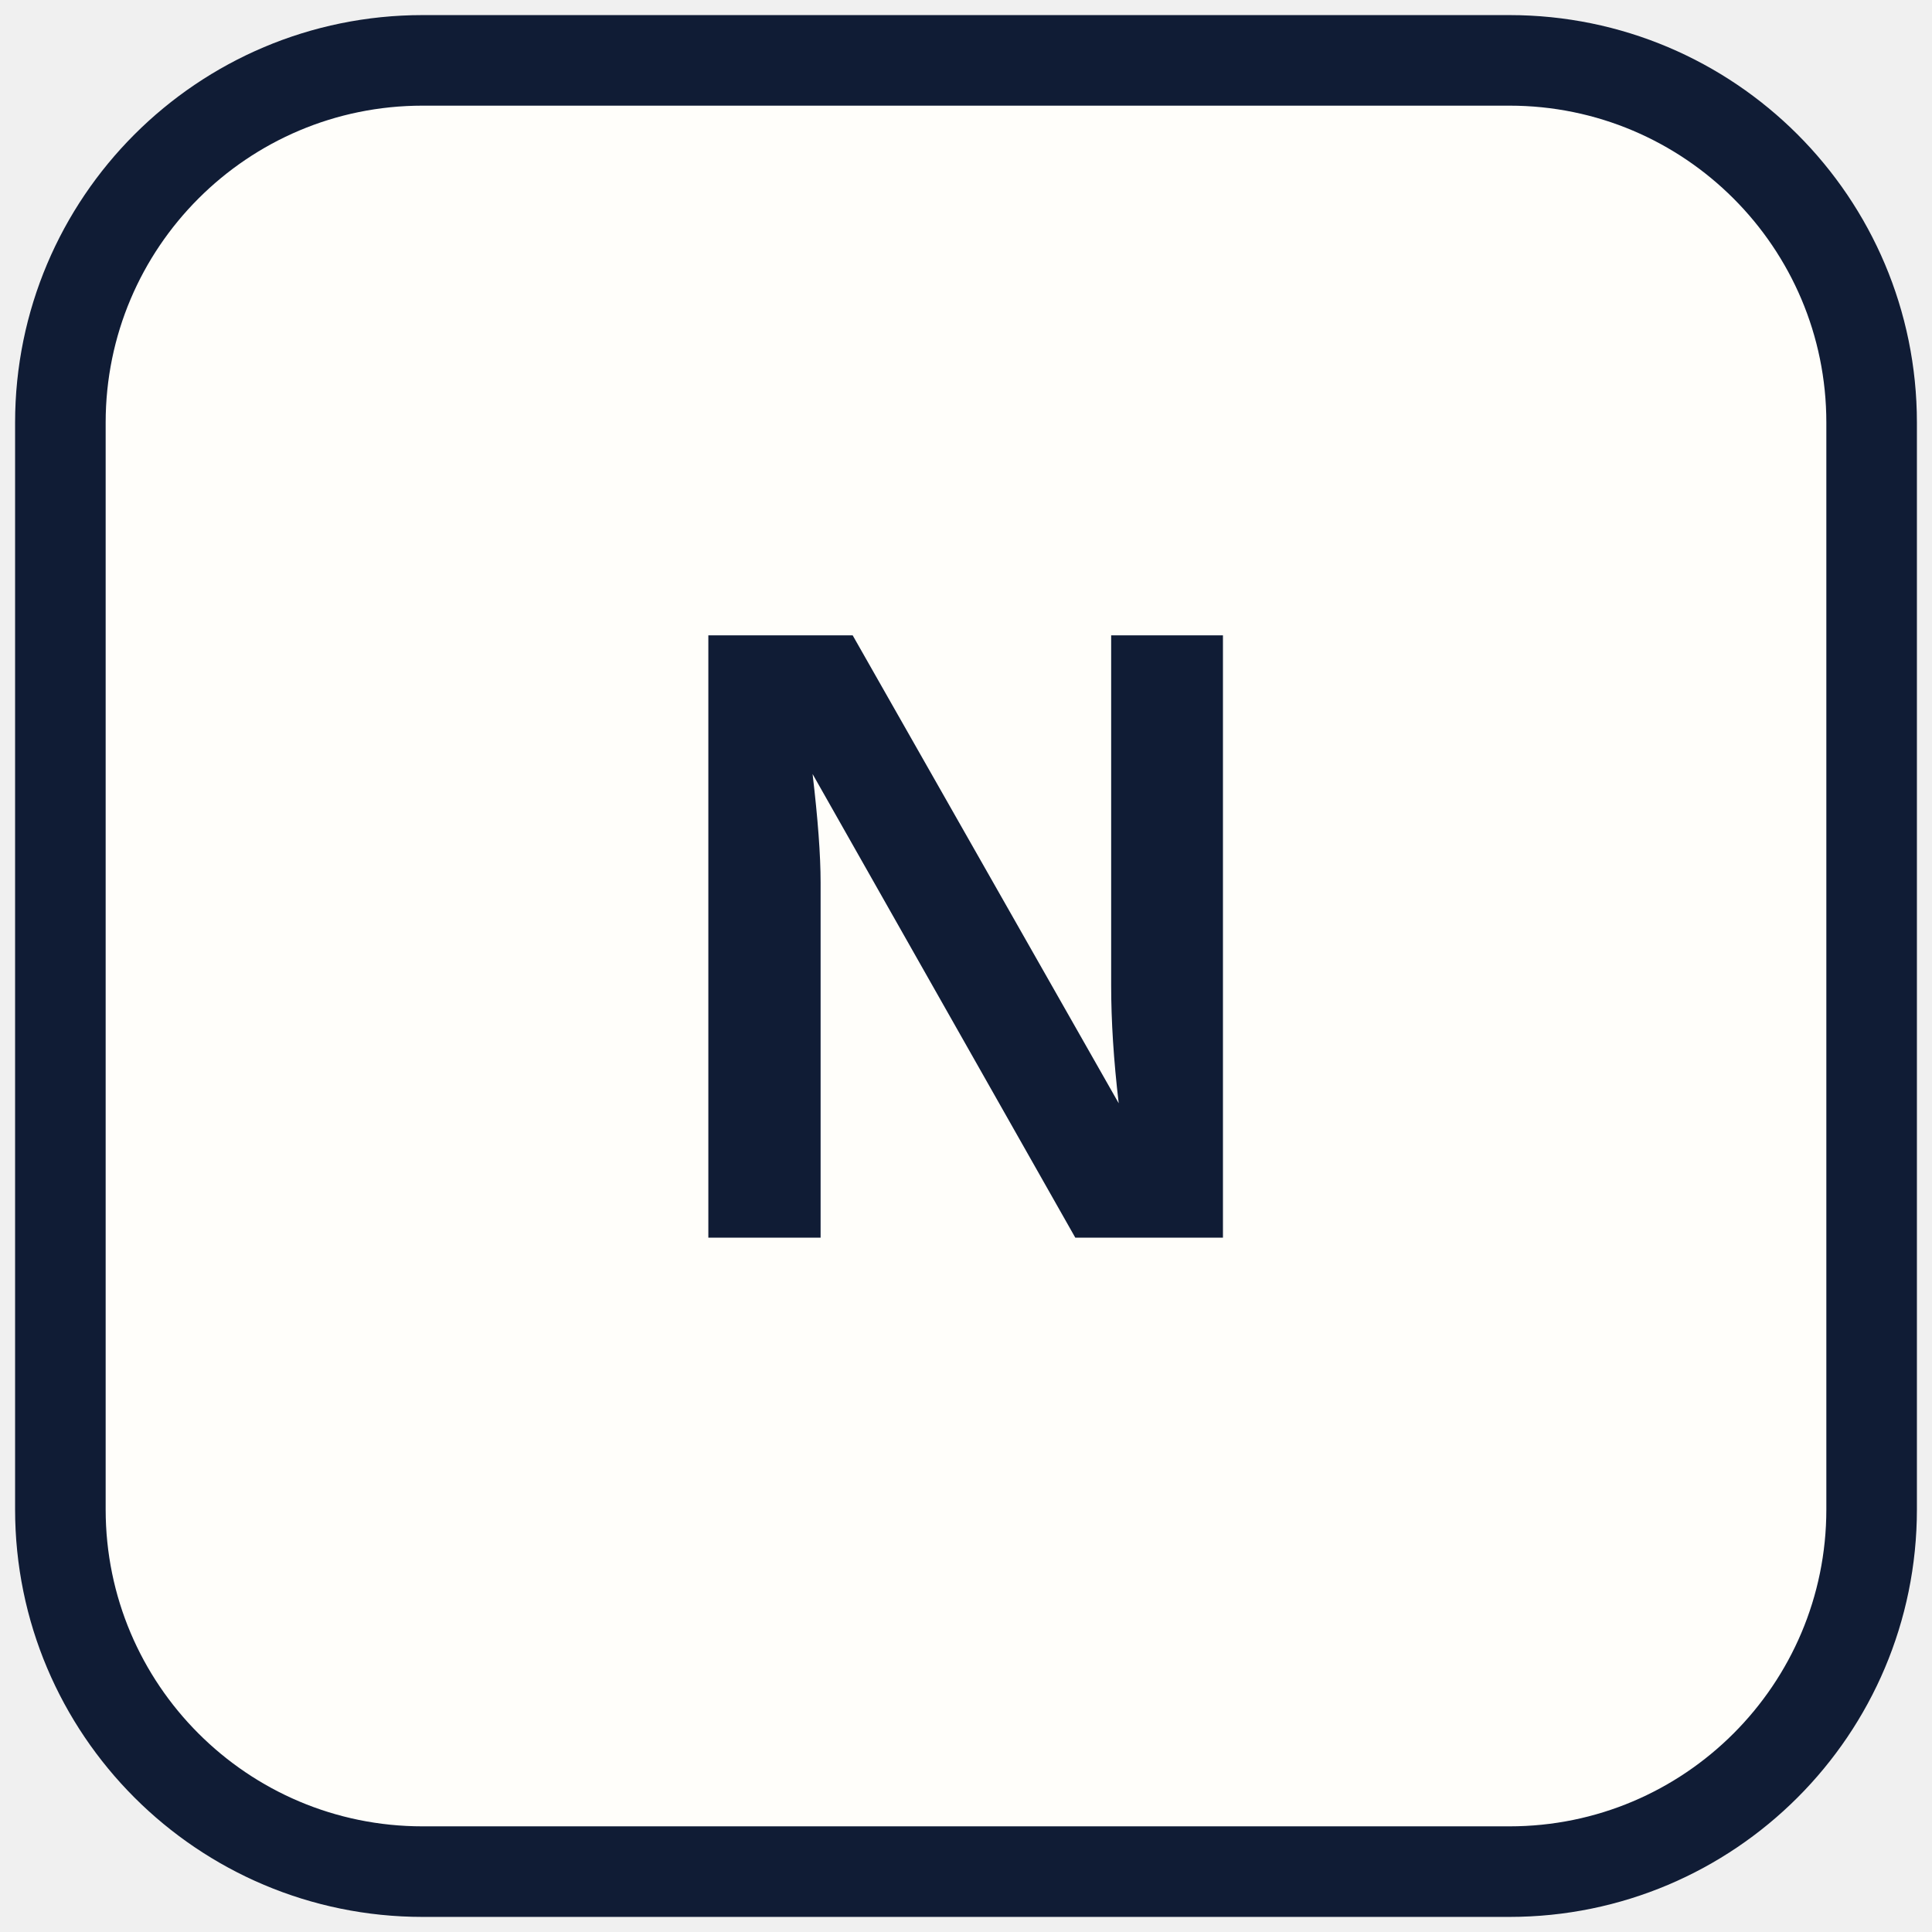
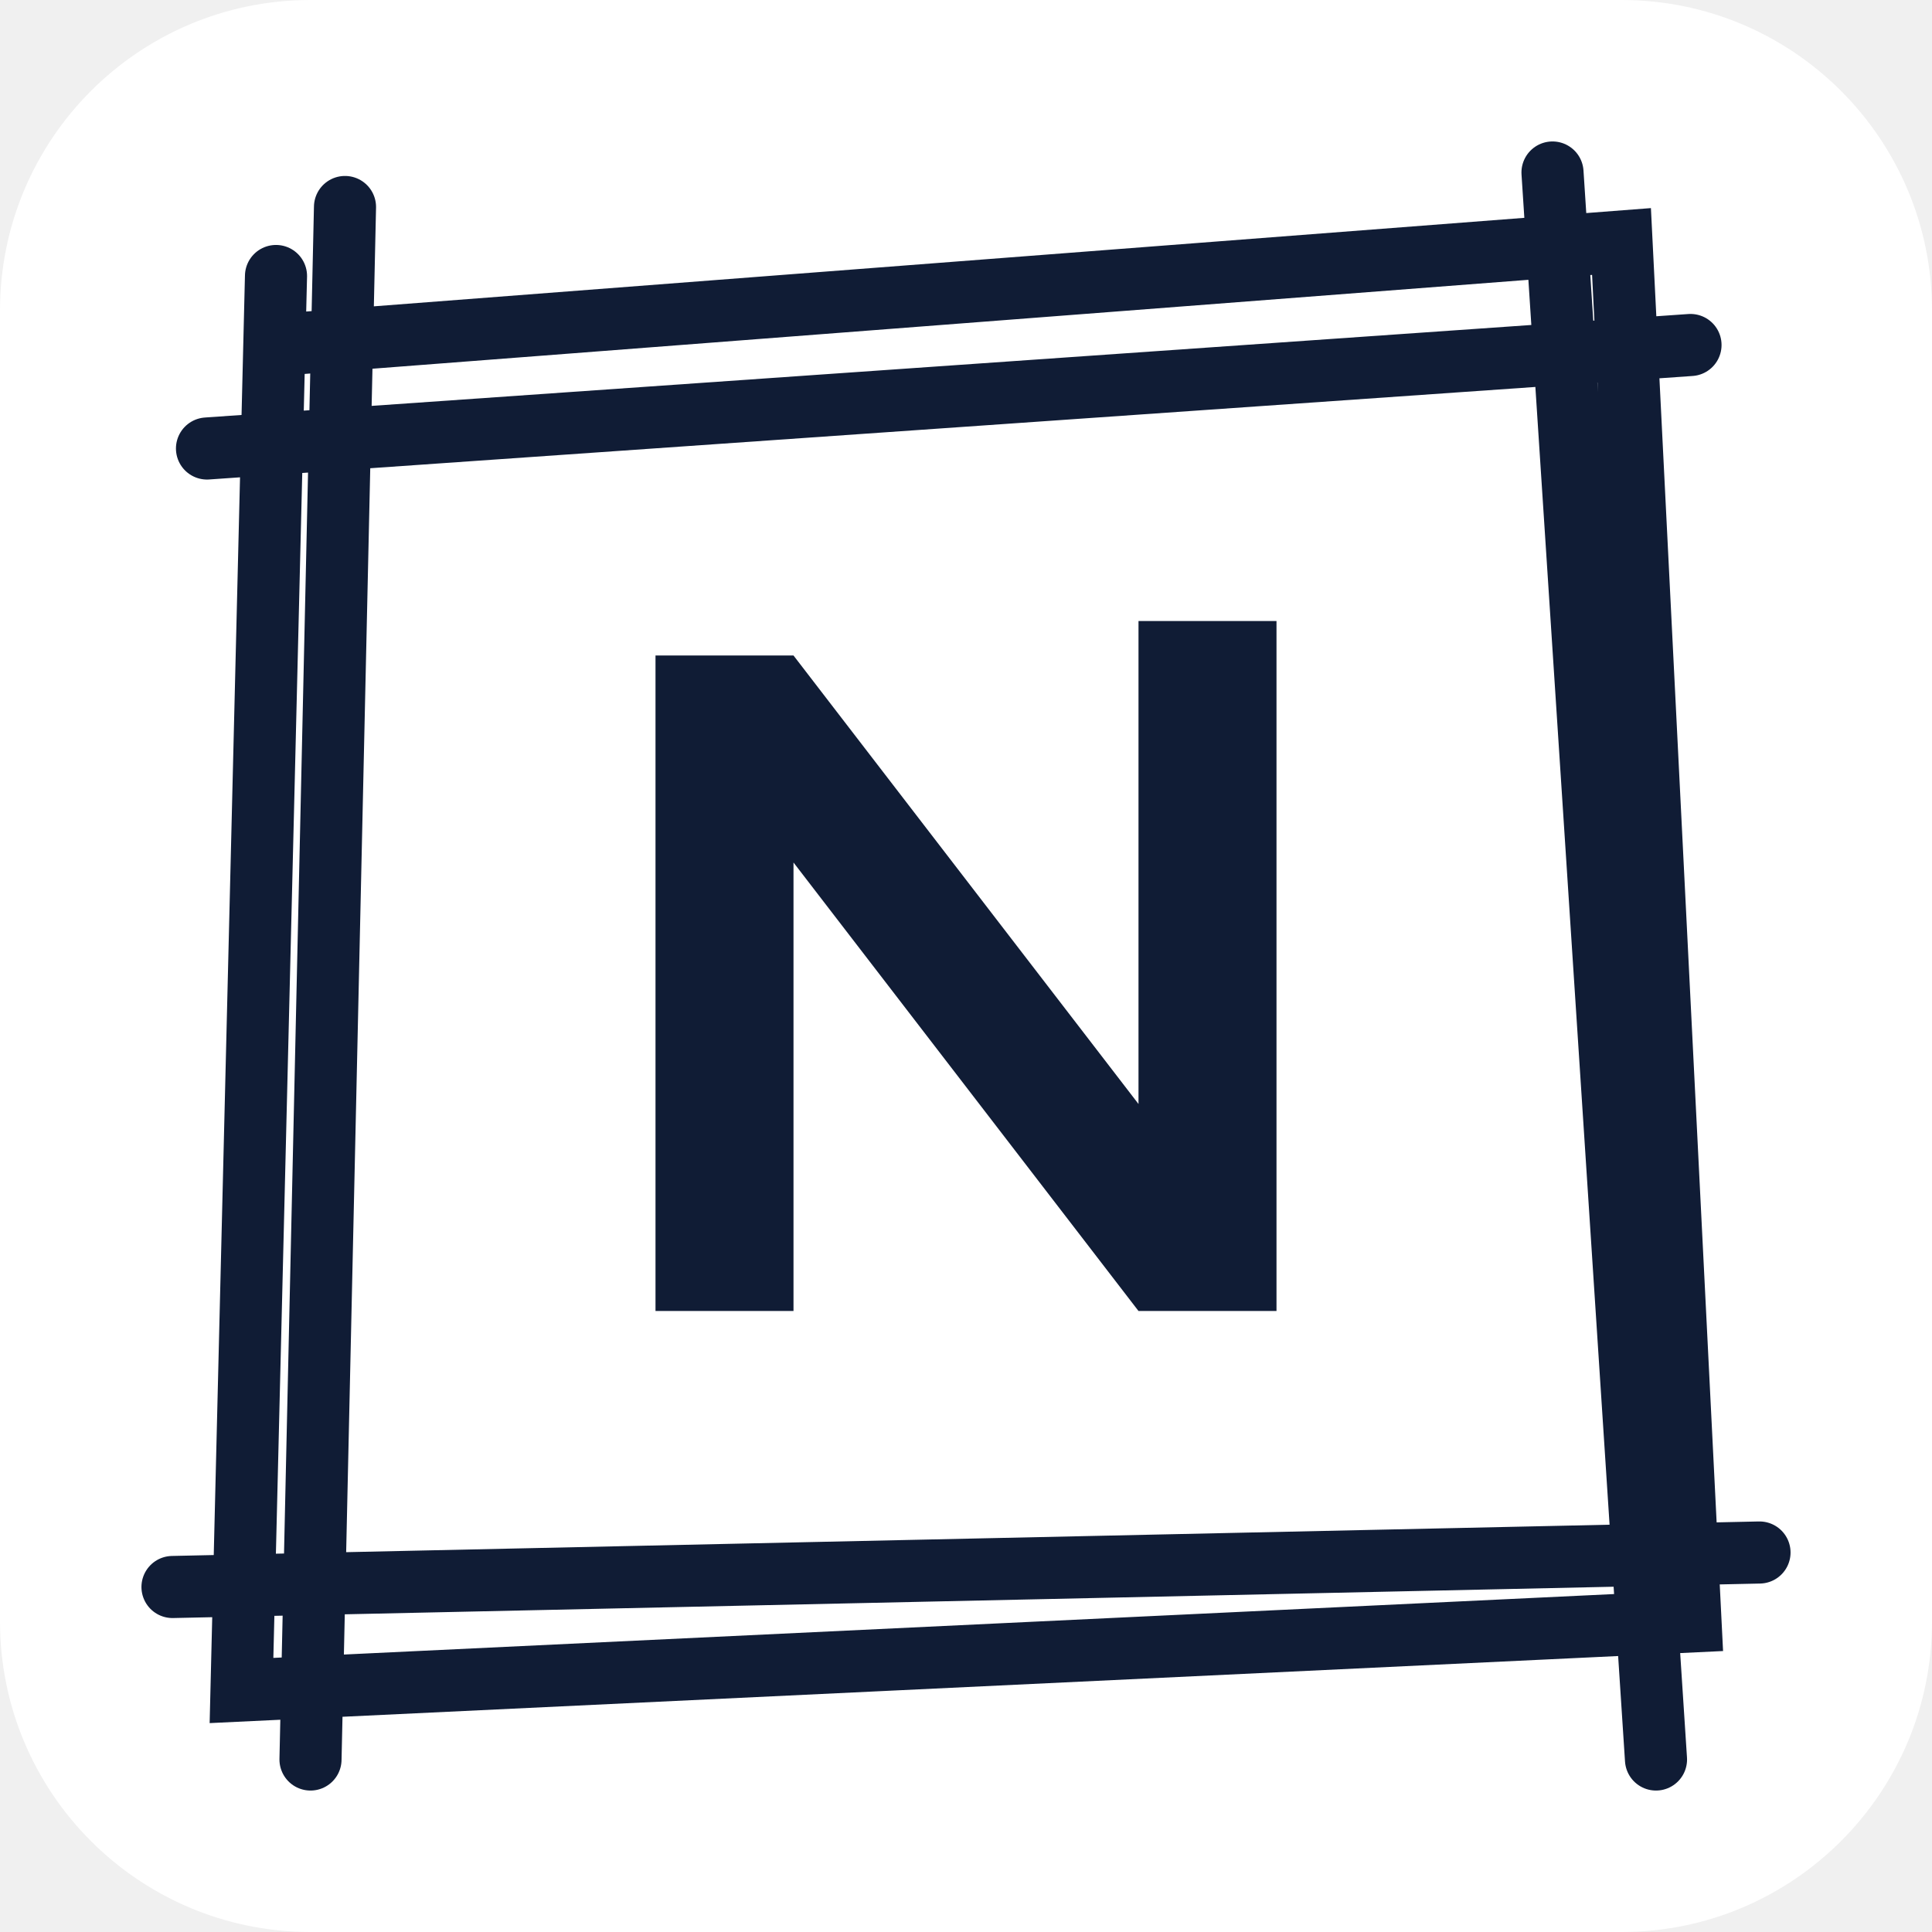
- <svg xmlns="http://www.w3.org/2000/svg" viewBox="0 0 64 64">
-   <rect x="2" y="2" width="60" height="60" rx="12" fill="#fffefa" stroke="#101c35" stroke-width="3" />
-   <text x="32" y="41" text-anchor="middle" fill="#101c35" font-family="Arial, sans-serif" font-size="29" font-weight="700">N</text>
+ <svg xmlns="http://www.w3.org/2000/svg" viewBox="0 0 56 56">
+   <rect width="56" height="56" rx="9" fill="white" />
+   <path d="M8 10 47 7 49 47 7 49 8 8M6 13l43-3M10 6 9 51M45 5l3 46M5 46l46-1" fill="none" stroke="#101c35" stroke-width="1.8" stroke-linecap="round" />
+   <path d="M19 38V19h4l10 13V18h4v20h-4L23 25v13Z" fill="#101c35" />
</svg>
